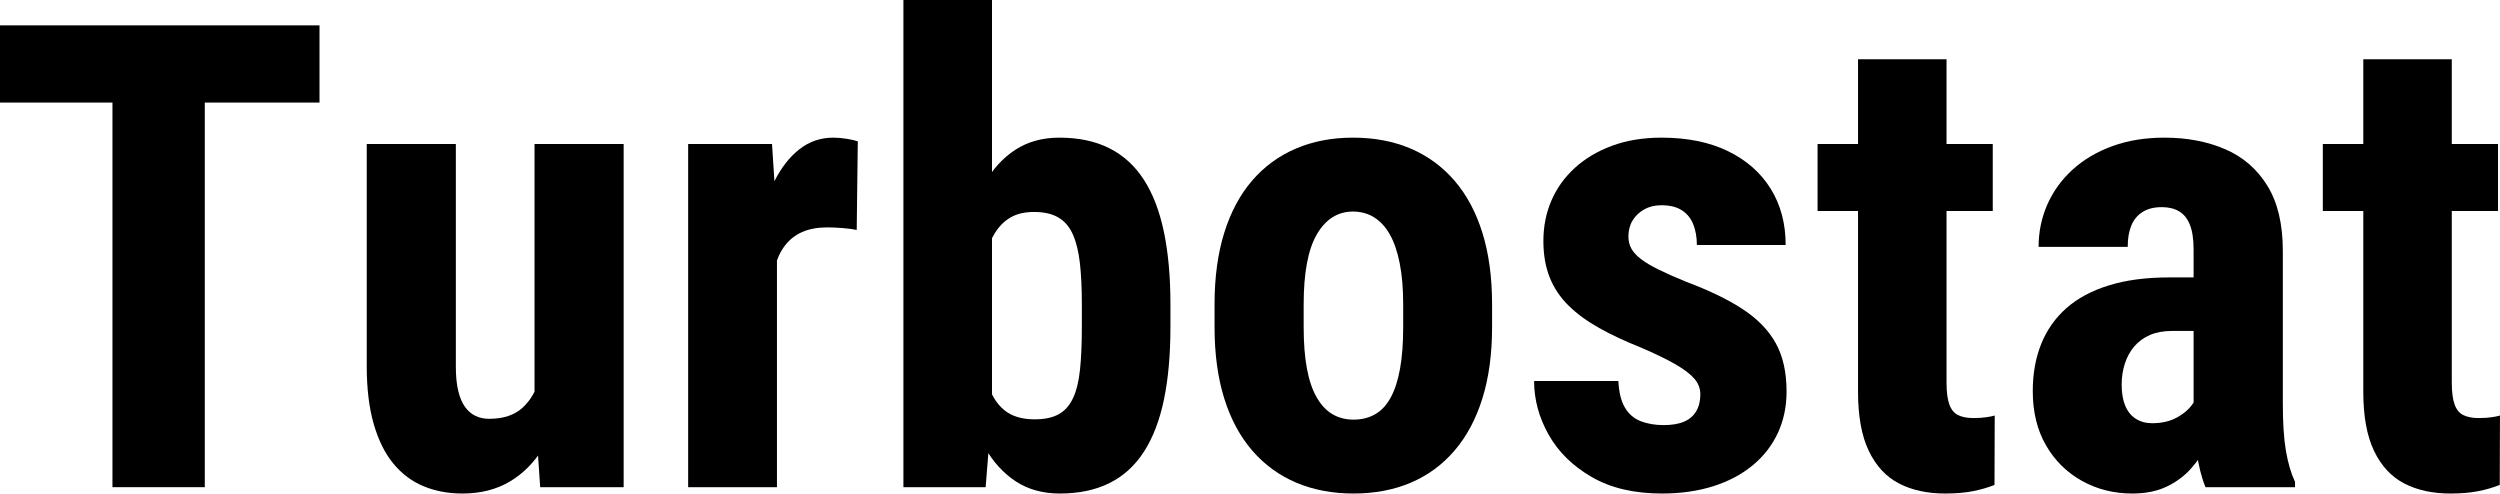
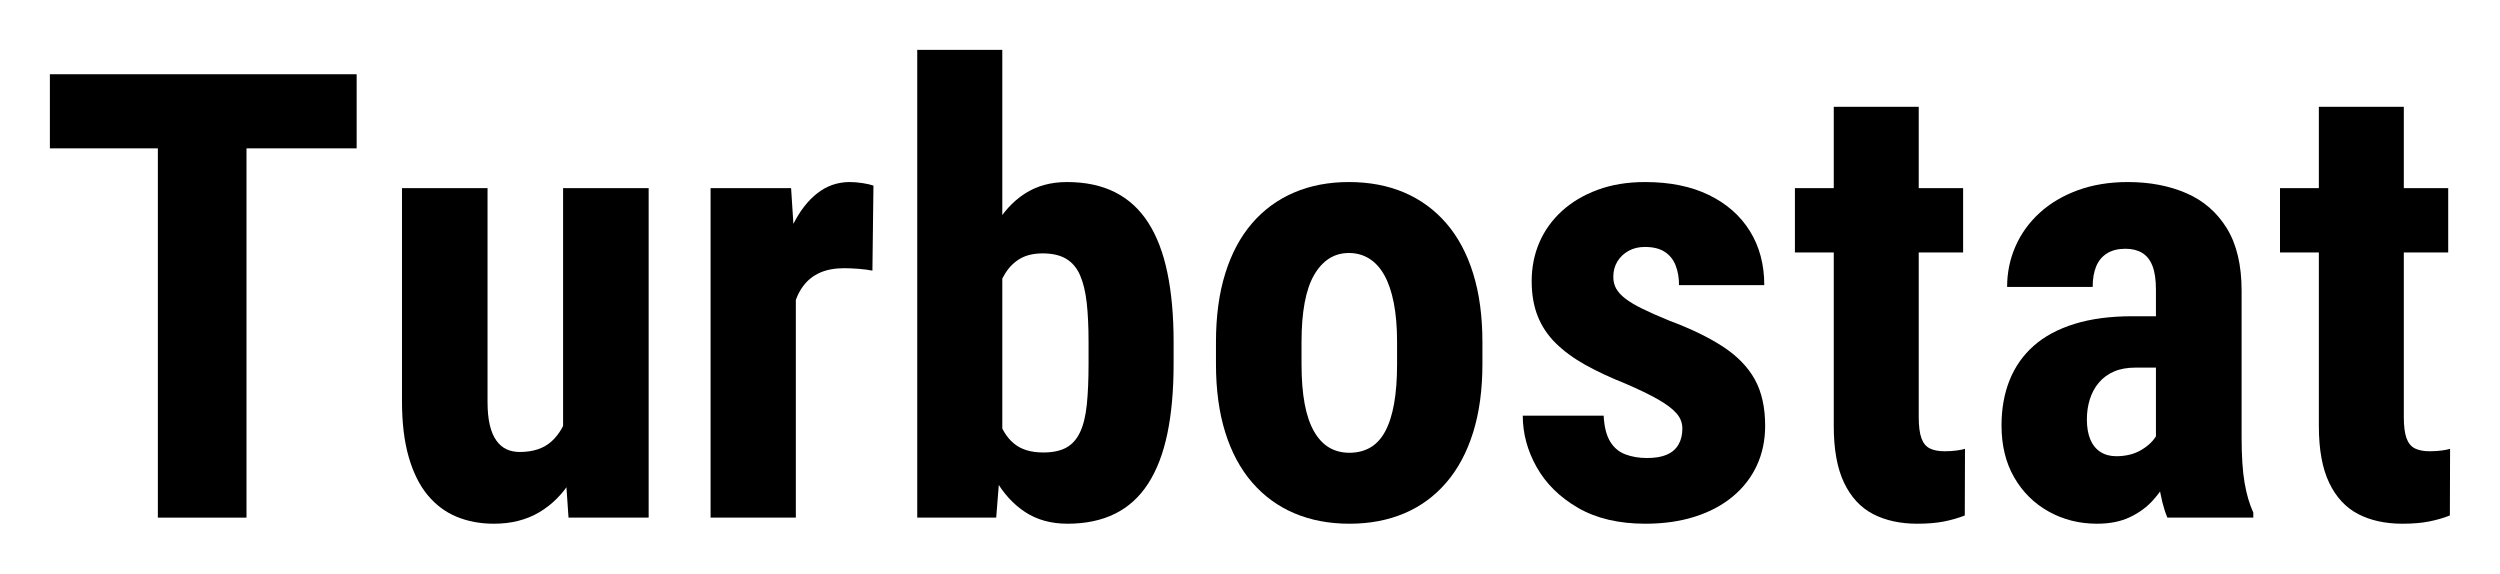
- <svg xmlns="http://www.w3.org/2000/svg" viewBox="0 0 384.87 75.98">
-   <g fill="#000000" transform="translate(-2.55,75.00)">
+ <svg xmlns="http://www.w3.org/2000/svg" viewBox="0 0 400.87 91.98">
+   <g fill="#000000" transform="translate(5.45,83.00)">
    <path d="M34.076 -71.094V0.0H19.863V-71.094ZM51.737 -71.094V-59.211H2.548V-71.094Z" />
    <path d="M84.841 -12.685V-52.832H98.56V0.0H85.711ZM86.449 -23.601 90.231 -23.698Q90.231 -18.344 89.212 -13.843Q88.193 -9.342 86.15 -6.014Q84.107 -2.686 81.011 -0.854Q77.915 0.977 73.742 0.977Q70.485 0.977 67.791 -0.13Q65.097 -1.236 63.135 -3.597Q61.173 -5.957 60.091 -9.7Q59.008 -13.443 59.008 -18.636V-52.832H72.726V-18.538Q72.726 -16.389 73.088 -14.852Q73.451 -13.316 74.145 -12.352Q74.839 -11.387 75.778 -10.957Q76.718 -10.526 77.872 -10.526Q81.12 -10.526 82.995 -12.23Q84.869 -13.933 85.659 -16.878Q86.449 -19.822 86.449 -23.601Z" />
    <path d="M122.161 -41.051V0.0H108.49V-52.832H121.401ZM134.605 -53.239 134.44 -39.603Q133.513 -39.796 132.212 -39.895Q130.911 -39.994 129.935 -39.994Q127.659 -39.994 126.043 -39.28Q124.427 -38.566 123.371 -37.171Q122.315 -35.775 121.79 -33.744Q121.264 -31.712 121.155 -29.078L118.563 -30.072Q118.563 -35.269 119.362 -39.584Q120.162 -43.899 121.764 -47.089Q123.366 -50.279 125.642 -52.044Q127.917 -53.809 130.823 -53.809Q131.769 -53.809 132.867 -53.638Q133.965 -53.468 134.605 -53.239Z" />
    <path d="M141.628 -75.0H155.266V-12.25L154.287 0.0H141.628ZM182.736 -28.193V-24.691Q182.736 -18.276 181.735 -13.477Q180.735 -8.678 178.65 -5.451Q176.566 -2.224 173.334 -0.624Q170.102 0.977 165.72 0.977Q161.784 0.977 158.934 -0.891Q156.085 -2.759 154.162 -6.118Q152.239 -9.476 151.055 -13.997Q149.872 -18.518 149.314 -23.871V-29.009Q149.824 -34.297 151.007 -38.819Q152.191 -43.34 154.089 -46.706Q155.988 -50.073 158.862 -51.941Q161.735 -53.809 165.624 -53.809Q170.102 -53.809 173.342 -52.175Q176.582 -50.541 178.658 -47.313Q180.735 -44.085 181.735 -39.28Q182.736 -34.475 182.736 -28.193ZM169.098 -24.691V-28.193Q169.098 -31.812 168.801 -34.462Q168.504 -37.112 167.731 -38.876Q166.958 -40.64 165.504 -41.505Q164.051 -42.369 161.739 -42.369Q159.631 -42.369 158.198 -41.565Q156.764 -40.761 155.78 -39.233Q154.796 -37.705 154.339 -35.628Q153.882 -33.551 153.792 -31.053V-21.83Q153.879 -18.465 154.649 -15.884Q155.419 -13.304 157.143 -11.875Q158.866 -10.445 161.835 -10.445Q164.119 -10.445 165.533 -11.228Q166.946 -12.011 167.742 -13.71Q168.539 -15.409 168.818 -18.118Q169.098 -20.826 169.098 -24.691Z" />
    <path d="M189.528 -24.625V-28.158Q189.528 -34.376 191.019 -39.159Q192.51 -43.941 195.311 -47.193Q198.113 -50.444 202.046 -52.126Q205.98 -53.809 210.834 -53.809Q215.786 -53.809 219.719 -52.126Q223.652 -50.444 226.462 -47.193Q229.272 -43.941 230.762 -39.159Q232.253 -34.376 232.253 -28.158V-24.625Q232.253 -18.44 230.762 -13.665Q229.272 -8.89 226.463 -5.622Q223.654 -2.354 219.728 -0.689Q215.802 0.977 210.932 0.977Q206.062 0.977 202.119 -0.689Q198.177 -2.354 195.343 -5.622Q192.51 -8.89 191.019 -13.665Q189.528 -18.44 189.528 -24.625ZM203.247 -28.158V-24.625Q203.247 -20.941 203.747 -18.258Q204.247 -15.575 205.256 -13.819Q206.265 -12.063 207.685 -11.231Q209.106 -10.399 210.932 -10.399Q212.814 -10.399 214.26 -11.231Q215.707 -12.063 216.657 -13.819Q217.607 -15.575 218.087 -18.258Q218.568 -20.941 218.568 -24.625V-28.158Q218.568 -31.761 218.036 -34.451Q217.505 -37.141 216.52 -38.89Q215.535 -40.64 214.097 -41.536Q212.66 -42.432 210.834 -42.432Q209.057 -42.432 207.66 -41.536Q206.263 -40.64 205.255 -38.89Q204.247 -37.141 203.747 -34.451Q203.247 -31.761 203.247 -28.158Z" />
    <path d="M264.314 -14.279Q264.314 -15.645 263.376 -16.719Q262.438 -17.794 260.44 -18.941Q258.443 -20.089 255.143 -21.505Q251.511 -22.953 248.729 -24.508Q245.947 -26.064 244.015 -27.968Q242.082 -29.873 241.117 -32.31Q240.151 -34.747 240.151 -37.911Q240.151 -41.25 241.38 -44.109Q242.61 -46.967 244.972 -49.134Q247.335 -51.301 250.709 -52.555Q254.083 -53.809 258.34 -53.809Q264.289 -53.809 268.561 -51.735Q272.833 -49.661 275.14 -45.948Q277.448 -42.235 277.448 -37.282H263.778Q263.778 -39.061 263.231 -40.448Q262.685 -41.836 261.483 -42.619Q260.28 -43.403 258.307 -43.403Q256.816 -43.403 255.685 -42.773Q254.555 -42.143 253.898 -41.08Q253.241 -40.017 253.241 -38.6Q253.241 -37.543 253.704 -36.716Q254.167 -35.888 255.194 -35.103Q256.22 -34.317 257.936 -33.476Q259.651 -32.634 262.223 -31.582Q267.467 -29.623 270.879 -27.378Q274.29 -25.132 275.939 -22.139Q277.588 -19.146 277.588 -14.734Q277.588 -11.235 276.251 -8.353Q274.914 -5.472 272.38 -3.371Q269.846 -1.27 266.301 -0.147Q262.755 0.977 258.385 0.977Q251.983 0.977 247.592 -1.564Q243.202 -4.105 240.962 -8.078Q238.722 -12.05 238.722 -16.346H251.695Q251.823 -13.733 252.71 -12.239Q253.598 -10.745 255.157 -10.151Q256.717 -9.557 258.635 -9.557Q260.571 -9.557 261.805 -10.085Q263.04 -10.612 263.677 -11.691Q264.314 -12.769 264.314 -14.279Z" />
    <path d="M309.331 -52.832V-42.521H282.361V-52.832ZM288.59 -65.872H302.214V-16.136Q302.214 -13.943 302.642 -12.749Q303.069 -11.554 303.988 -11.098Q304.907 -10.642 306.362 -10.642Q307.439 -10.642 308.299 -10.763Q309.158 -10.883 309.633 -11.03L309.599 -0.345Q308.025 0.276 306.227 0.626Q304.43 0.977 301.989 0.977Q297.883 0.977 294.893 -0.573Q291.903 -2.123 290.247 -5.586Q288.59 -9.048 288.59 -14.667Z" />
    <path d="M340.25 -12.15V-36.568Q340.25 -38.954 339.687 -40.379Q339.125 -41.803 338.03 -42.458Q336.935 -43.112 335.363 -43.112Q333.592 -43.112 332.41 -42.377Q331.228 -41.642 330.668 -40.288Q330.107 -38.934 330.107 -36.996H316.388Q316.388 -40.439 317.725 -43.494Q319.062 -46.549 321.604 -48.869Q324.146 -51.189 327.731 -52.499Q331.315 -53.809 335.748 -53.809Q340.994 -53.809 345.118 -52.027Q349.242 -50.246 351.614 -46.396Q353.987 -42.547 353.987 -36.375V-12.843Q353.987 -8.39 354.461 -5.603Q354.935 -2.816 355.863 -0.814V0.0H342.083Q341.165 -2.206 340.707 -5.494Q340.25 -8.783 340.25 -12.15ZM341.915 -32.292 341.965 -24.052H336.93Q334.96 -24.052 333.517 -23.423Q332.073 -22.795 331.107 -21.655Q330.14 -20.515 329.658 -18.997Q329.176 -17.478 329.176 -15.761Q329.176 -13.854 329.726 -12.538Q330.276 -11.223 331.347 -10.535Q332.417 -9.847 333.878 -9.847Q336.143 -9.847 337.789 -10.785Q339.436 -11.724 340.249 -13.035Q341.061 -14.345 340.769 -15.473L343.891 -10.133Q343.313 -8.342 342.302 -6.404Q341.291 -4.465 339.78 -2.788Q338.268 -1.111 336.061 -0.067Q333.854 0.977 330.807 0.977Q326.548 0.977 323.048 -0.977Q319.549 -2.931 317.52 -6.454Q315.49 -9.976 315.49 -14.775Q315.49 -18.818 316.788 -22.048Q318.086 -25.278 320.656 -27.553Q323.225 -29.828 327.187 -31.06Q331.15 -32.292 336.477 -32.292Z" />
    <path d="M387.115 -52.832V-42.521H360.144V-52.832ZM366.374 -65.872H379.997V-16.136Q379.997 -13.943 380.425 -12.749Q380.852 -11.554 381.771 -11.098Q382.69 -10.642 384.145 -10.642Q385.223 -10.642 386.082 -10.763Q386.941 -10.883 387.416 -11.03L387.382 -0.345Q385.808 0.276 384.011 0.626Q382.213 0.977 379.772 0.977Q375.666 0.977 372.676 -0.573Q369.686 -2.123 368.03 -5.586Q366.374 -9.048 366.374 -14.667Z" />
  </g>
</svg>
